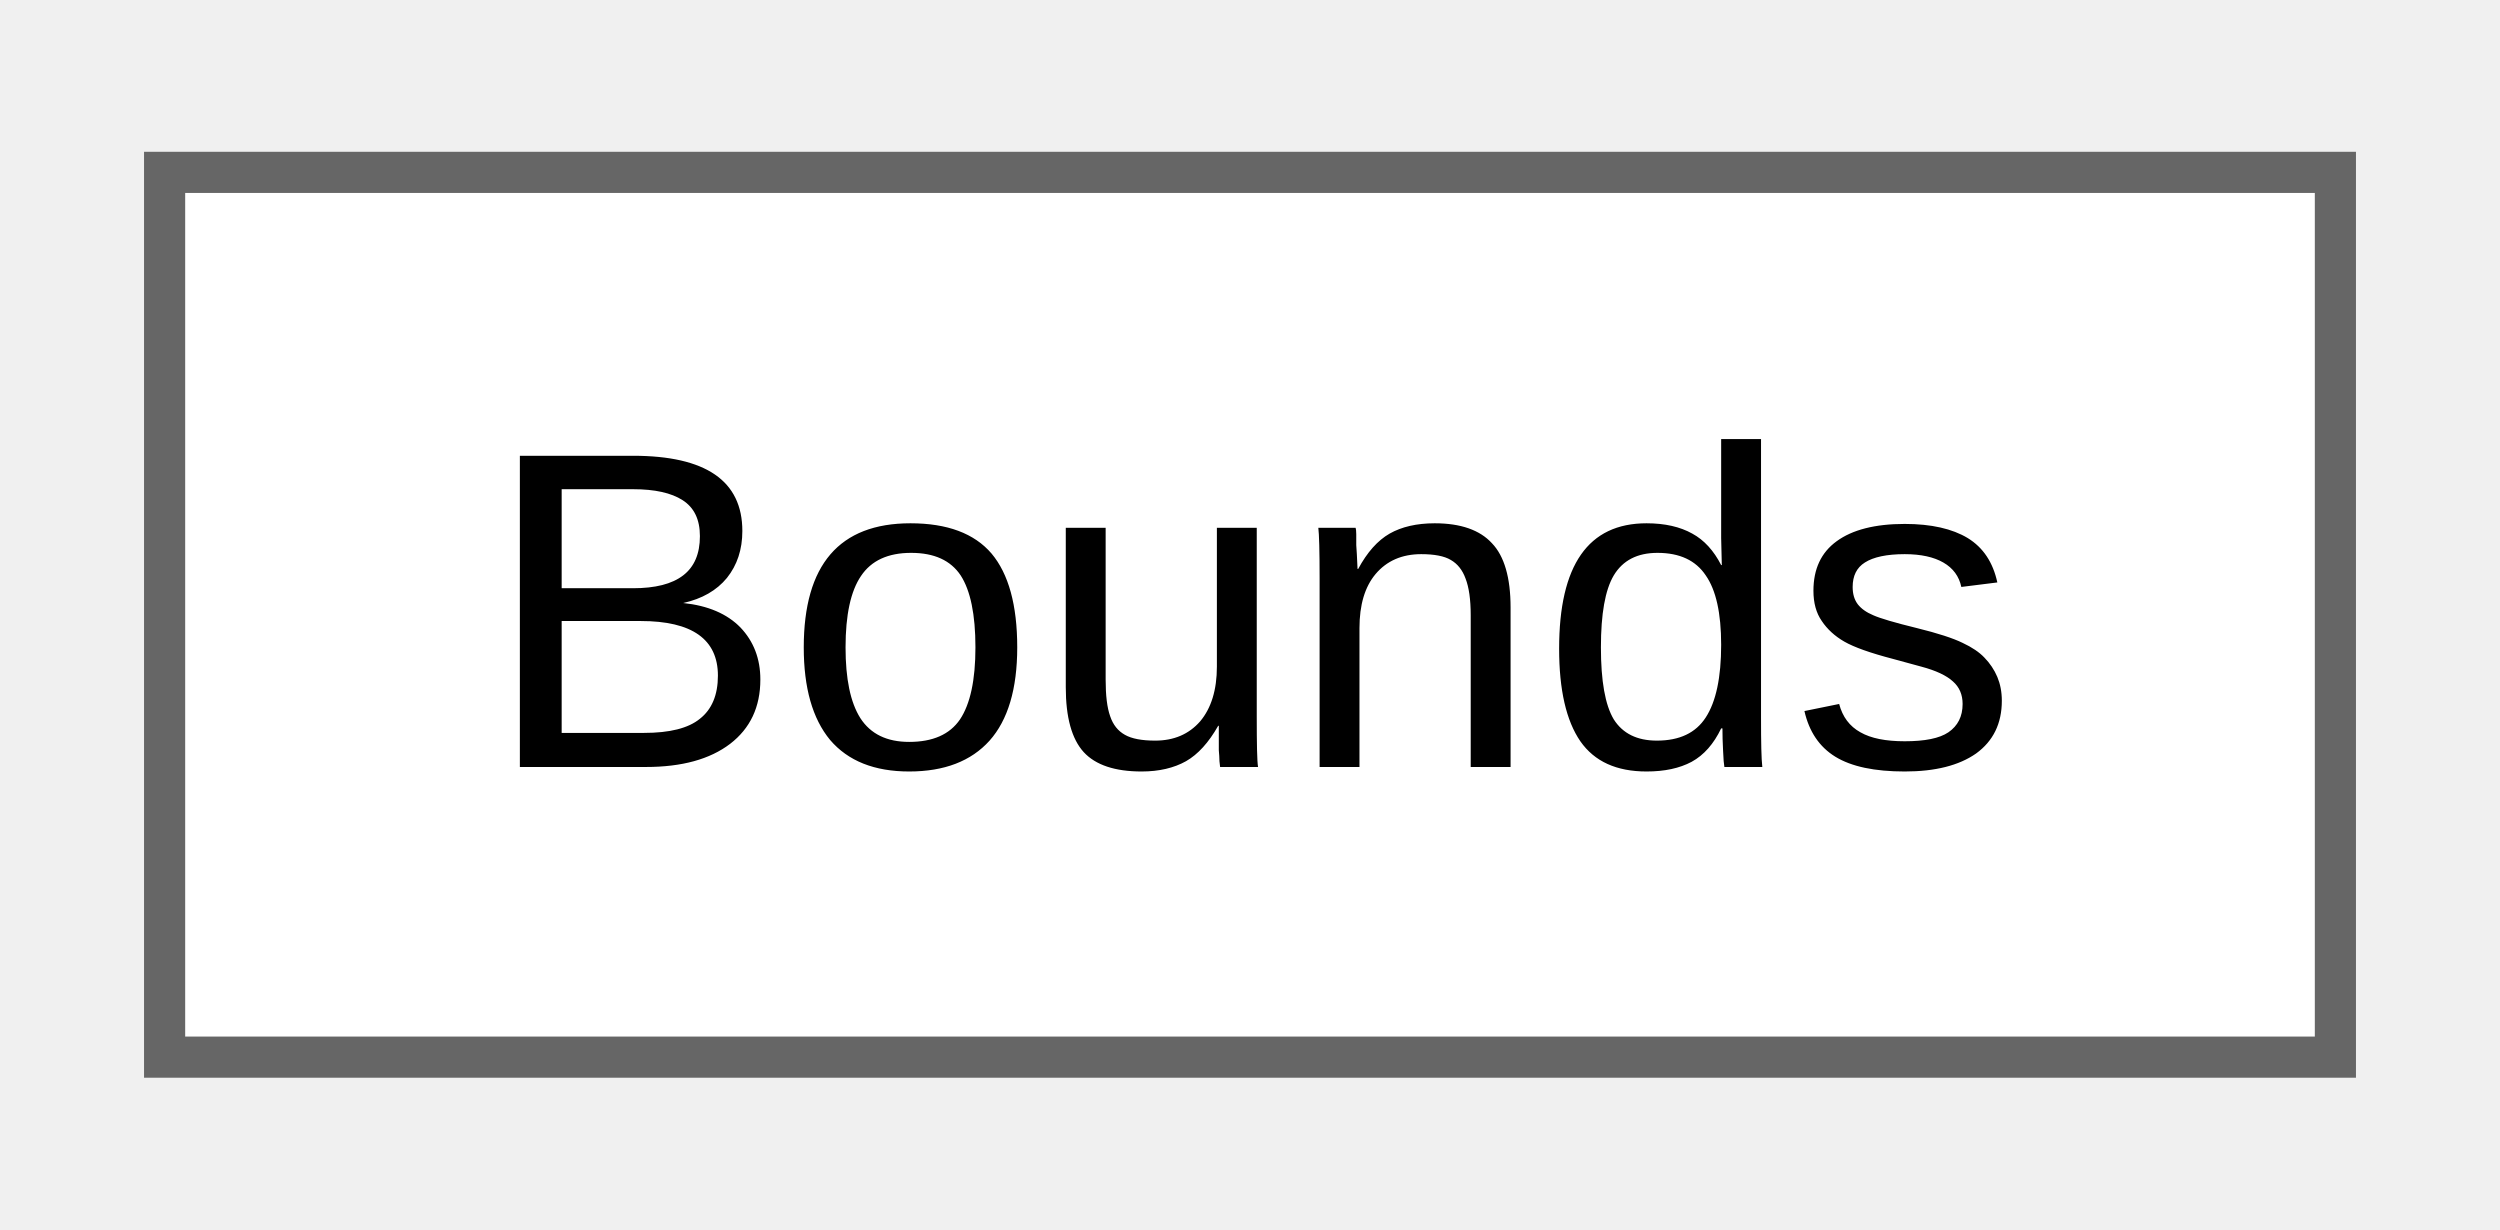
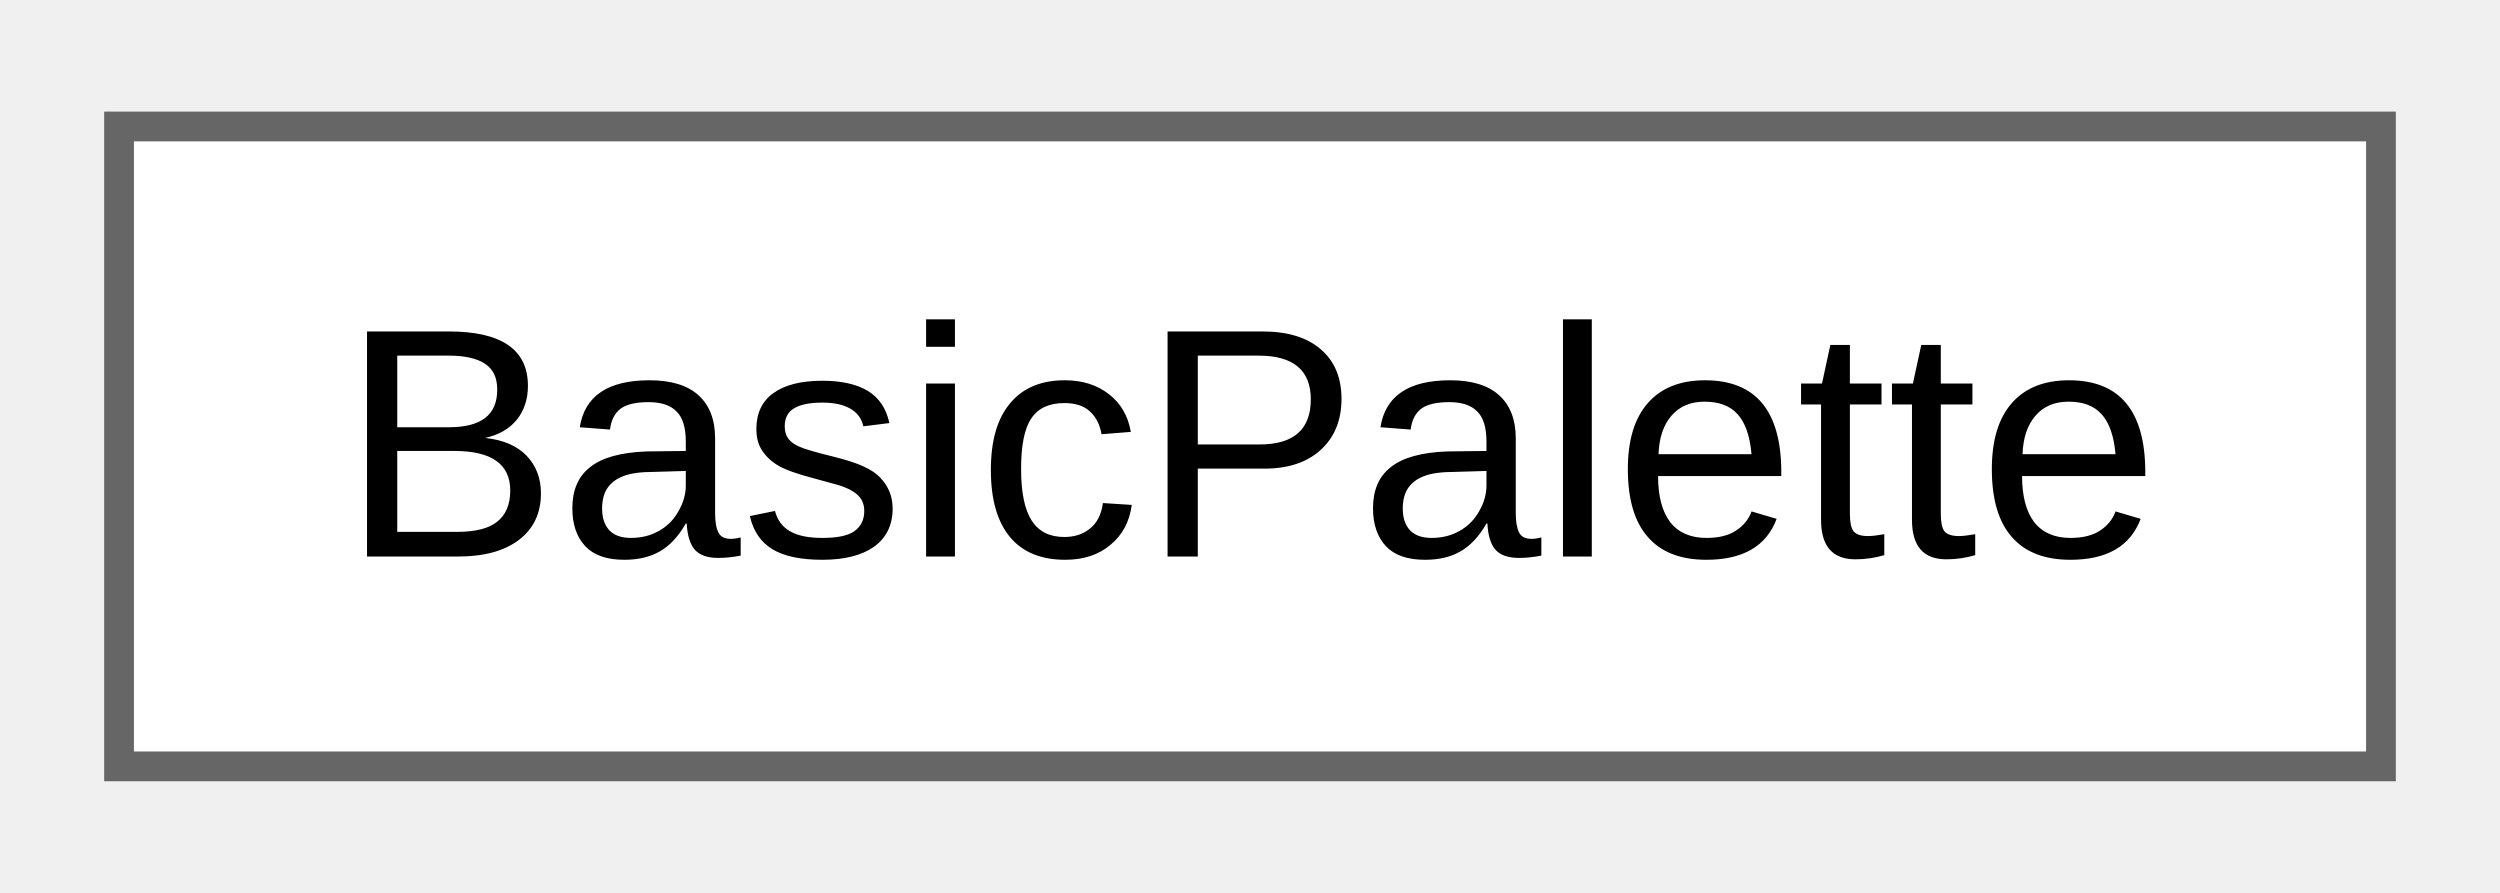
- <svg xmlns="http://www.w3.org/2000/svg" xmlns:xlink="http://www.w3.org/1999/xlink" width="61pt" height="30pt" viewBox="0.00 0.00 60.75 29.50">
+ <svg xmlns="http://www.w3.org/2000/svg" xmlns:xlink="http://www.w3.org/1999/xlink" width="84pt" height="30pt" viewBox="0.00 0.00 84.00 29.50">
  <g id="graph0" class="graph" transform="scale(1 1) rotate(0) translate(4 25.5)">
    <g id="Node000000" class="node">
      <g id="a_Node000000">
-         <a xlink:href="d6/d1e/classElevationChart_1_1Bounds.html" target="_top" xlink:title="Класс-гаджет, хранящий предельные значения осей X и Y.">
-           <polygon fill="white" stroke="#666666" points="52.75,-21.5 0,-21.5 0,0 52.75,0 52.75,-21.5" />
-           <text text-anchor="middle" x="26.38" y="-7.05" font-family="Arial" font-size="11.00">Bounds</text>
+         <a xlink:href="d4/dae/classLPVL_1_1BasicPalette.html" target="_top" xlink:title="Простейшая палитра цветов.">
+           <polygon fill="white" stroke="#666666" points="76,-21.5 0,-21.5 0,0 76,0 76,-21.5" />
+           <text text-anchor="middle" x="38" y="-7.05" font-family="Arial" font-size="11.00">BasicPalette</text>
        </a>
      </g>
    </g>
  </g>
</svg>
